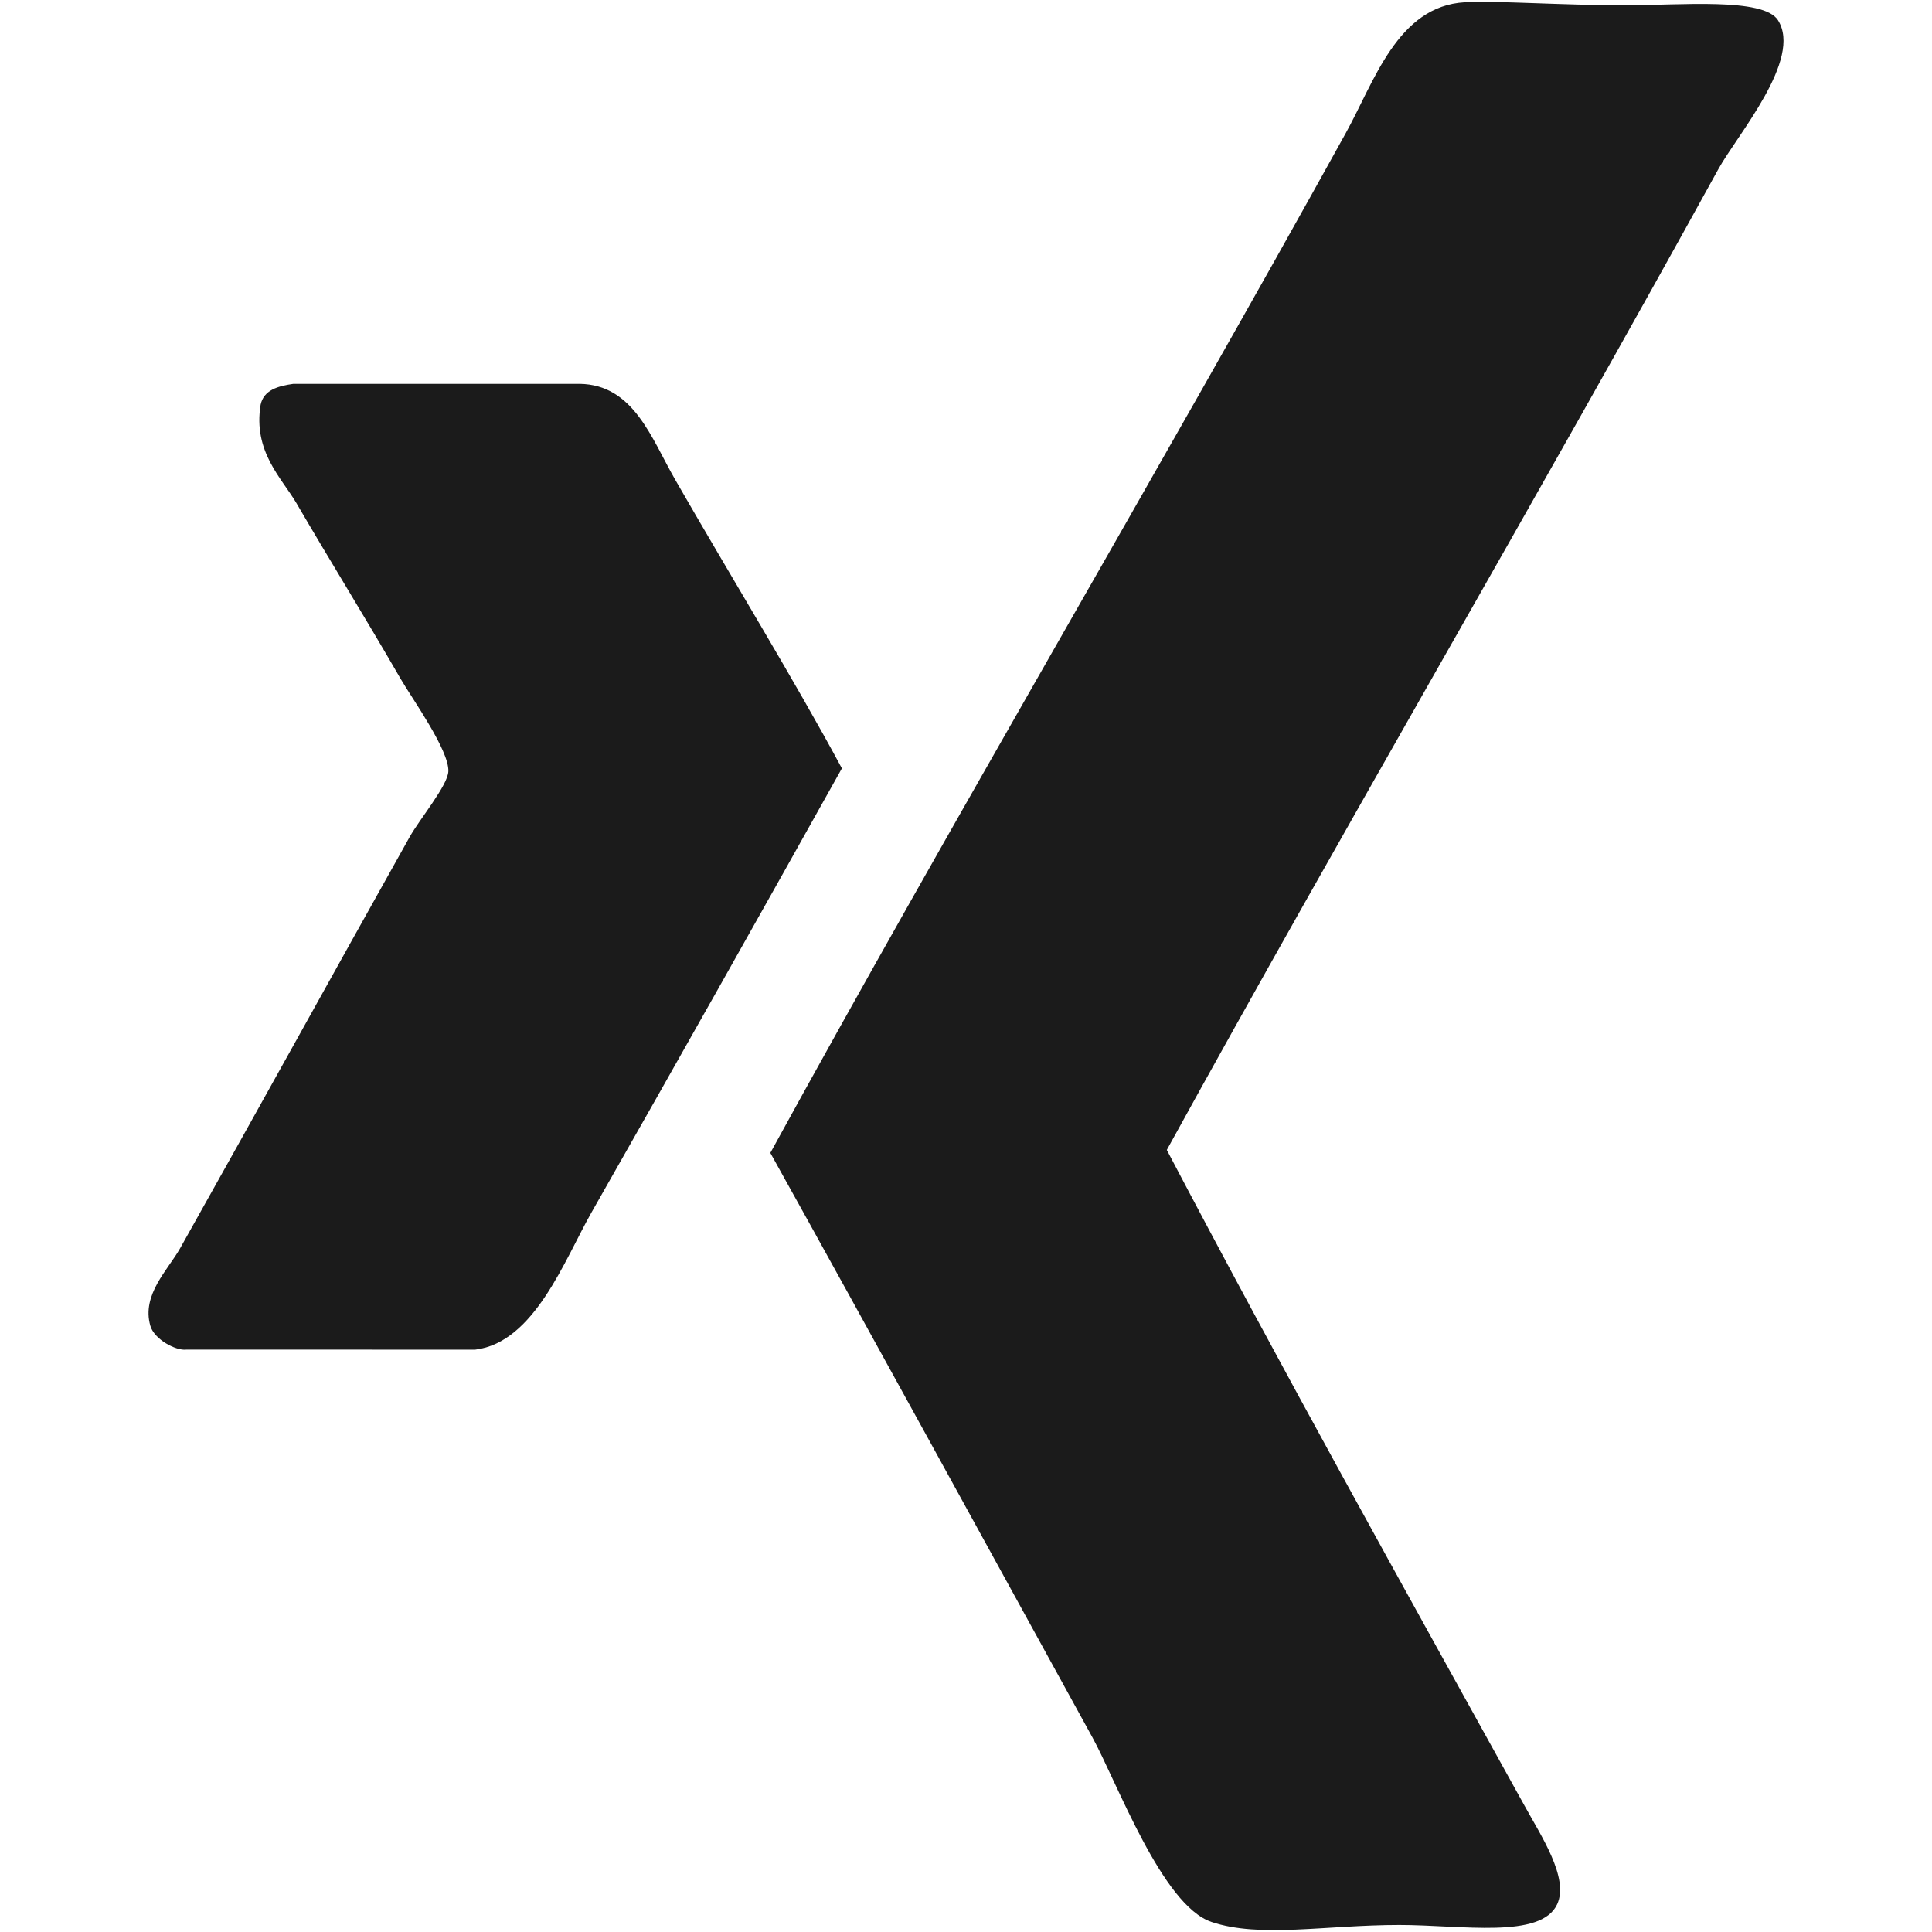
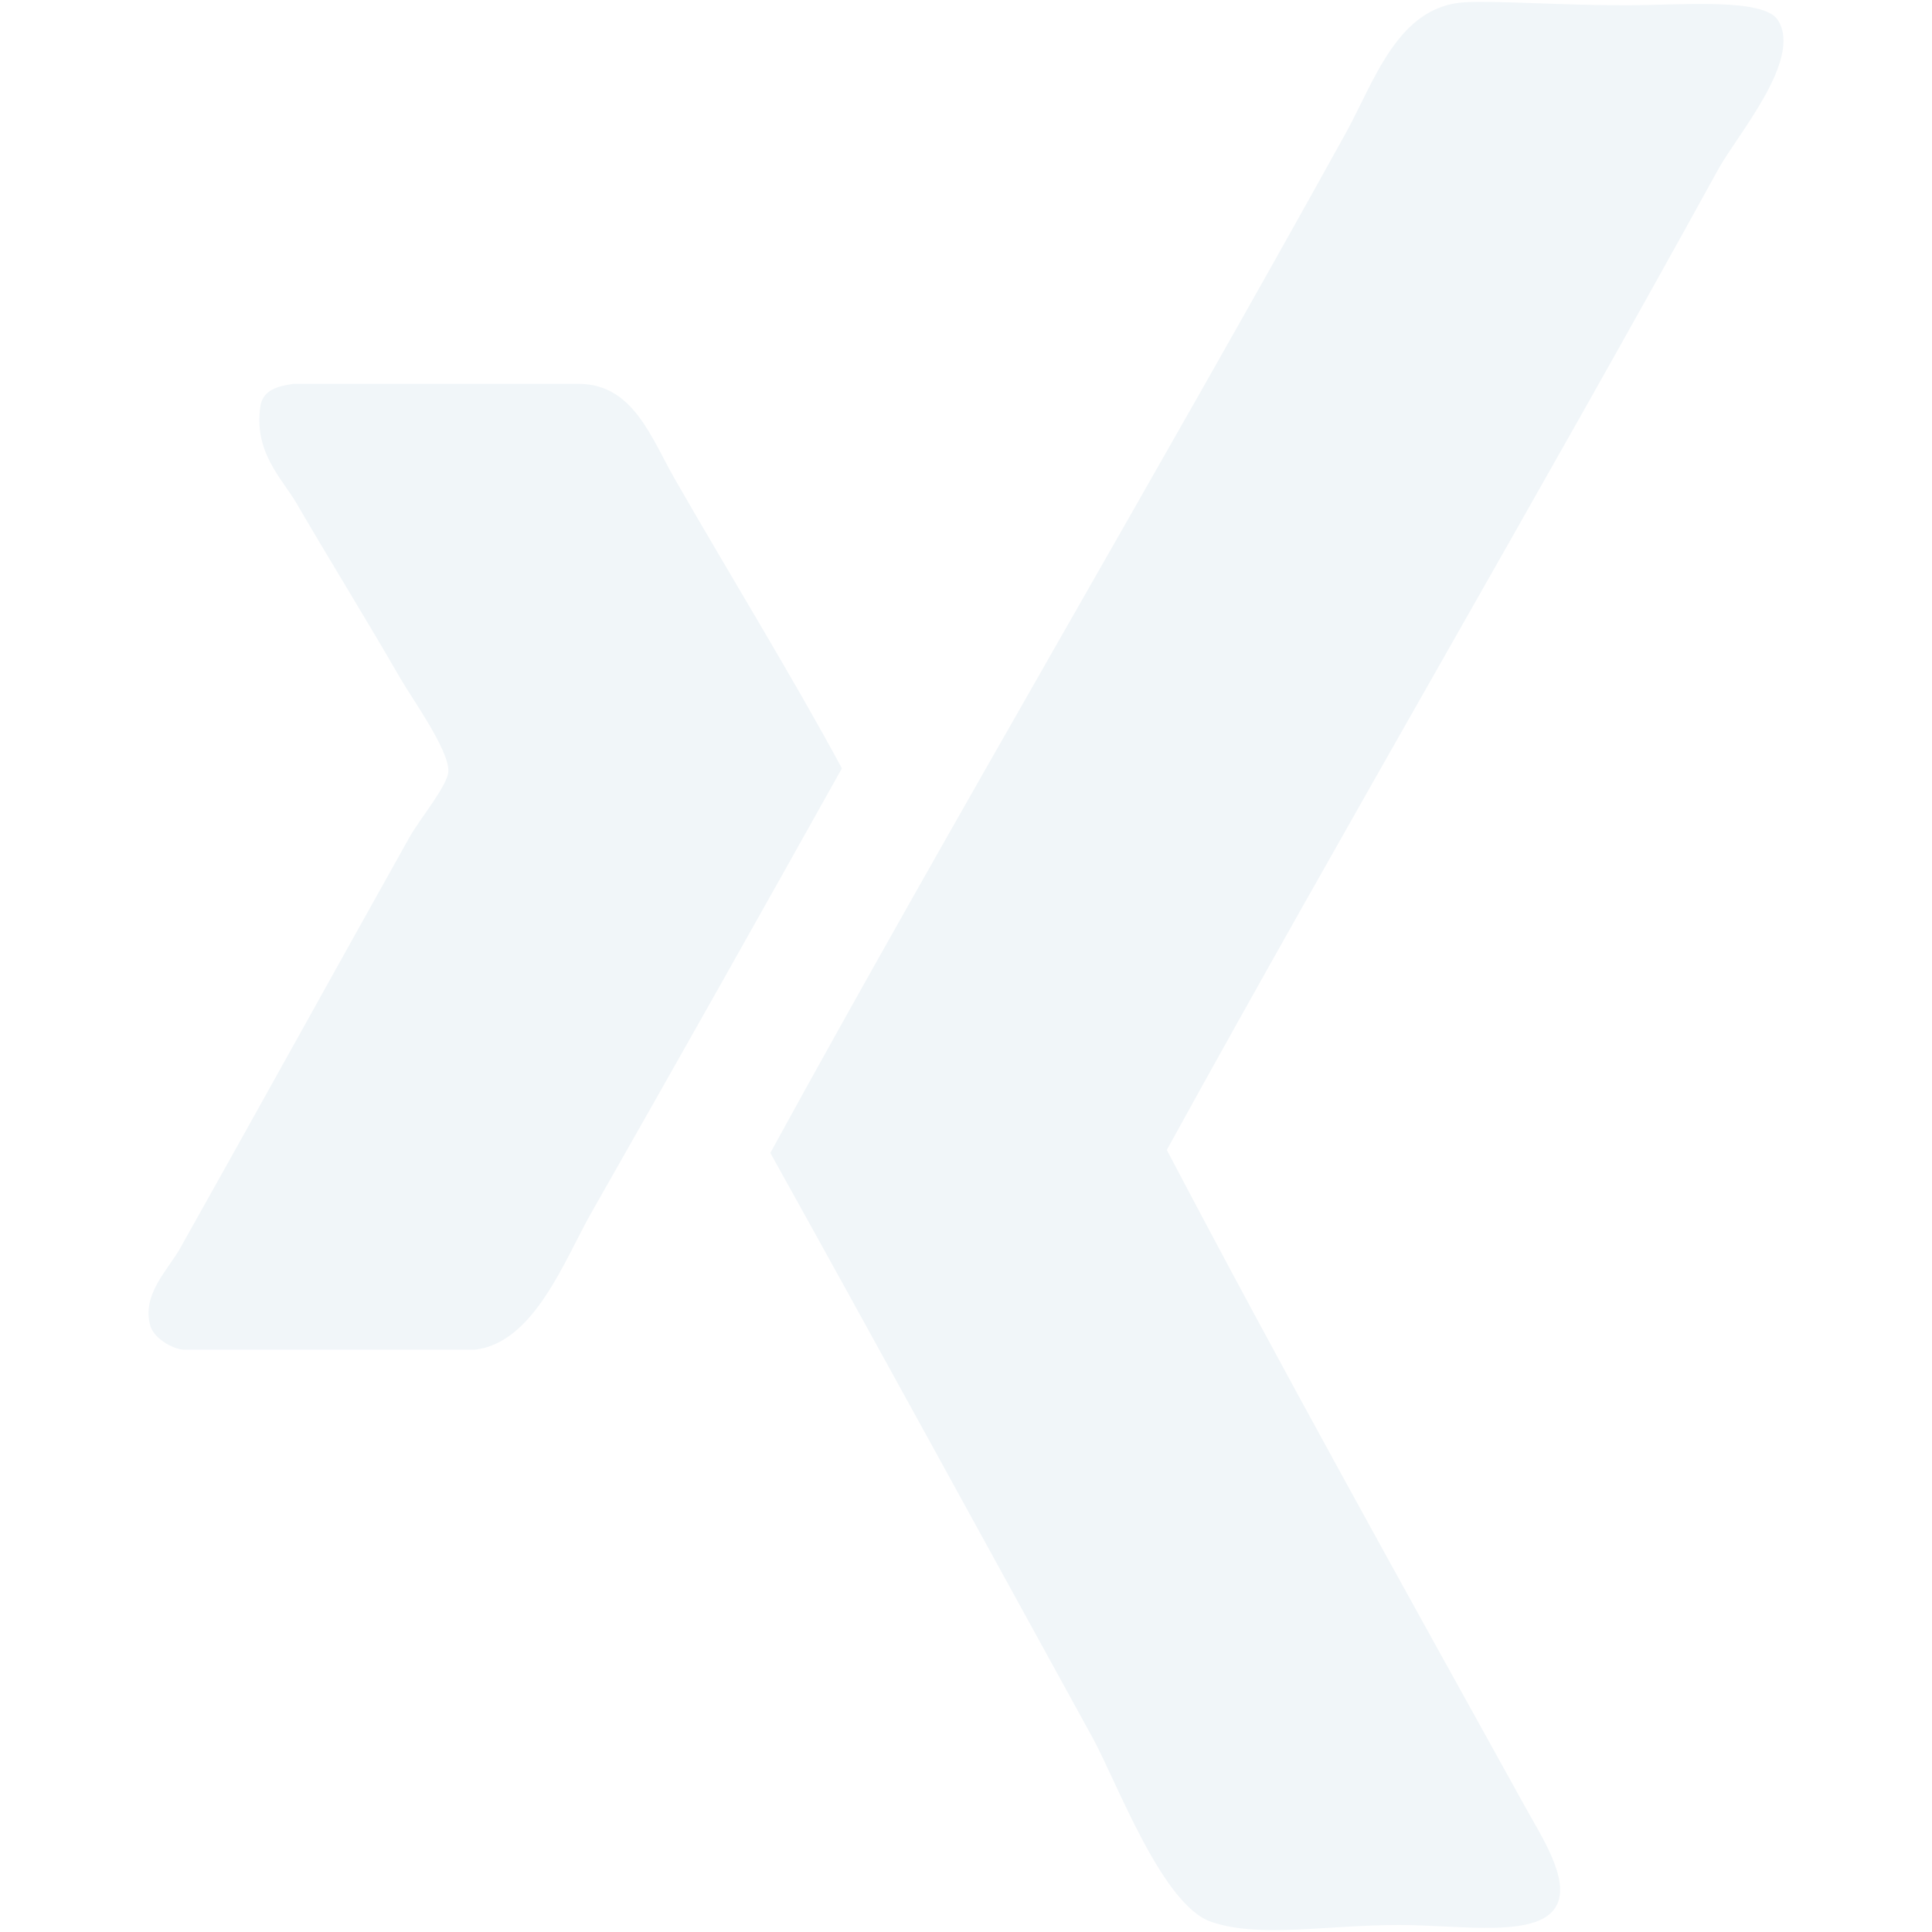
- <svg xmlns="http://www.w3.org/2000/svg" fill="#1b1b1b" version="1.1" width="800px" height="800px" viewBox="0 0 512 512" xml:space="preserve">
+ <svg xmlns="http://www.w3.org/2000/svg" fill="#F1F6F9" version="1.1" width="800px" height="800px" viewBox="0 0 512 512" xml:space="preserve">
  <g id="7935ec95c421cee6d86eb22ecd135960">
    <path style="display: inline; fill-rule: evenodd; clip-rule: evenodd;" d="M309.215,304.749   c30.414,57.874,62.227,114.961,94.801,173.782c4.402,7.997,11.826,19.137,8.67,26.073c-4.242,9.332-25.275,5.539-41.855,5.539   c-19.523,0-36.902,3.53-49.764-0.799c-13.125-4.416-25.002-36.989-31.6-48.979c-27.934-50.773-57.736-105.254-85.319-154.831   c47.294-86.353,103.108-180.979,152.448-270.165c7.572-13.661,13.748-33.771,31.613-34.769C396.68,0.14,413.596,1.4,430.875,1.4   c14.32,0,36.428-2.108,40.295,3.941c6.6,10.367-10.842,30.466-15.807,39.51C407.158,132.44,356.971,217.997,309.215,304.749z    M125.953,357.67c15.657-1.908,23.653-23.777,30.789-36.341c22.631-39.746,45.697-80.715,66.369-117.705   c-12.774-23.728-29.766-51.385-44.249-76.624c-6.25-10.891-10.979-25.087-25.263-25.275c-25.275,0-50.575,0-75.85,0   c-4.129,0.586-7.846,1.635-8.682,5.527c-2.046,12.438,5.625,19.486,9.48,26.073c8.97,15.407,17.978,29.866,27.646,46.608   c3.094,5.327,12.874,18.938,12.625,24.489c-0.15,3.718-7.598,12.638-10.254,17.378c-21.607,38.586-39.334,70.735-60.83,109.009   c-3.194,5.689-10.267,12.301-7.896,20.534c1.023,3.605,6.749,6.637,9.469,6.325C74.853,357.67,100.403,357.67,125.953,357.67z">

</path>
  </g>
</svg>
